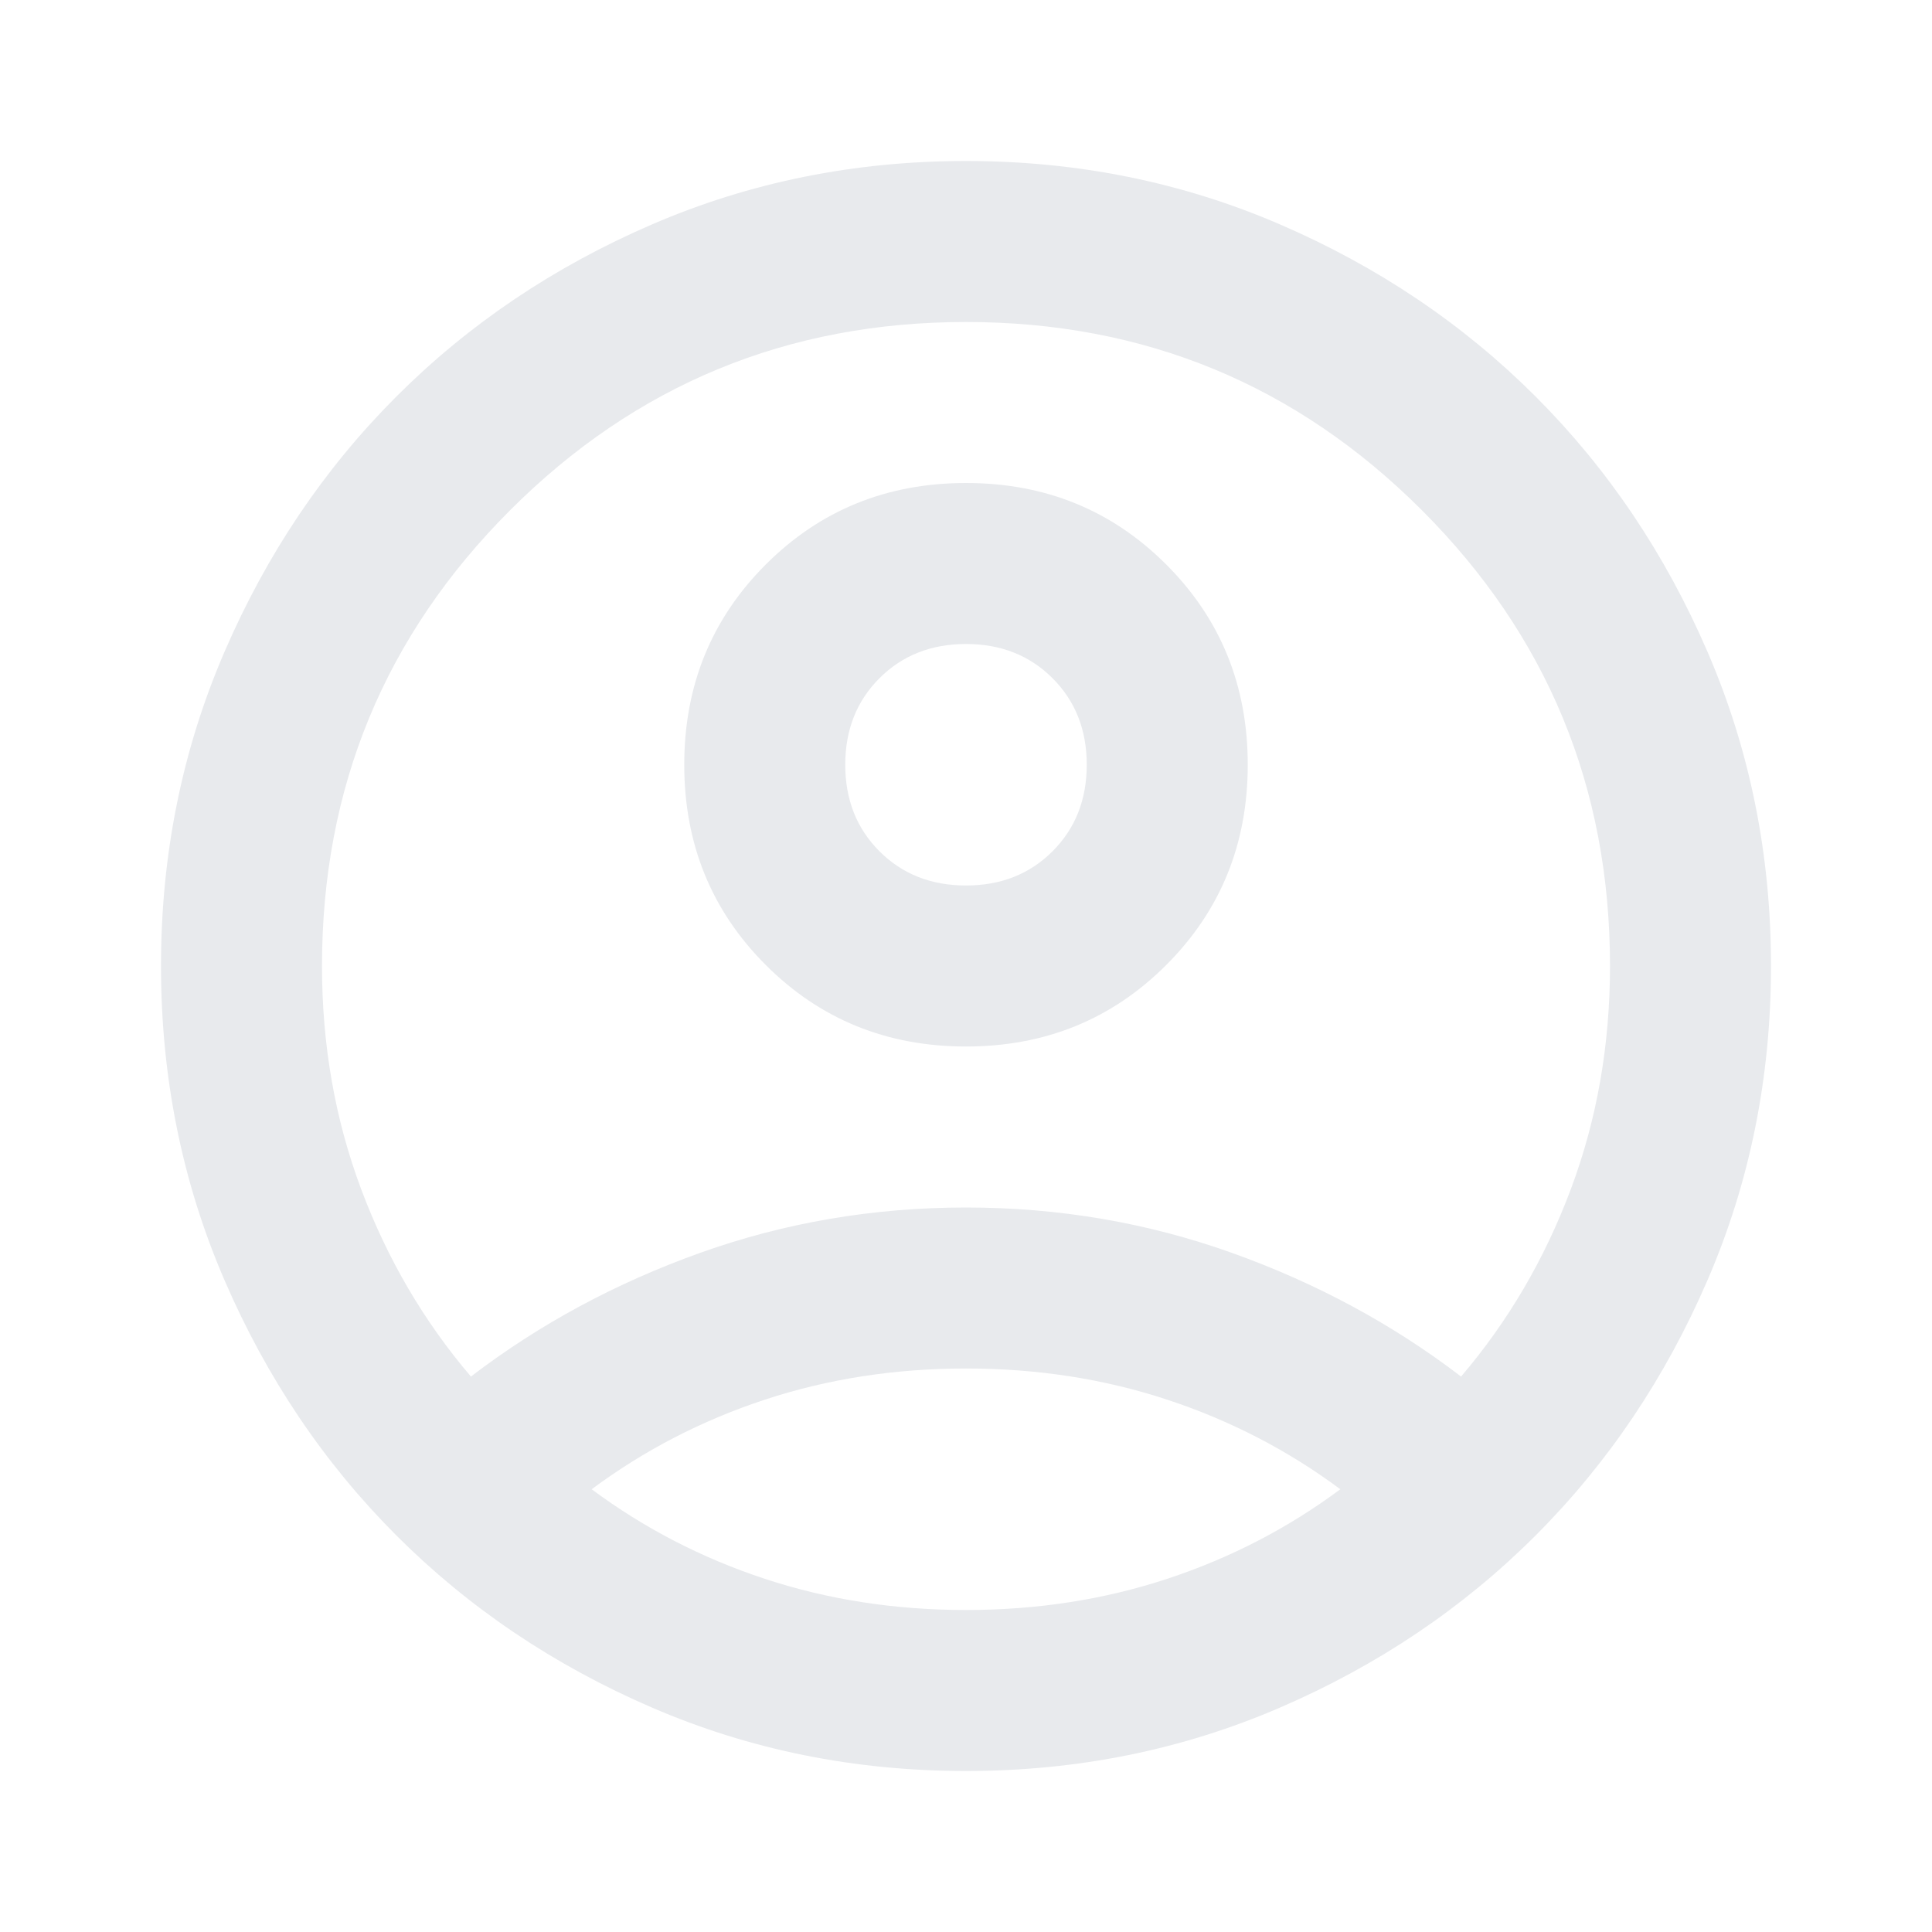
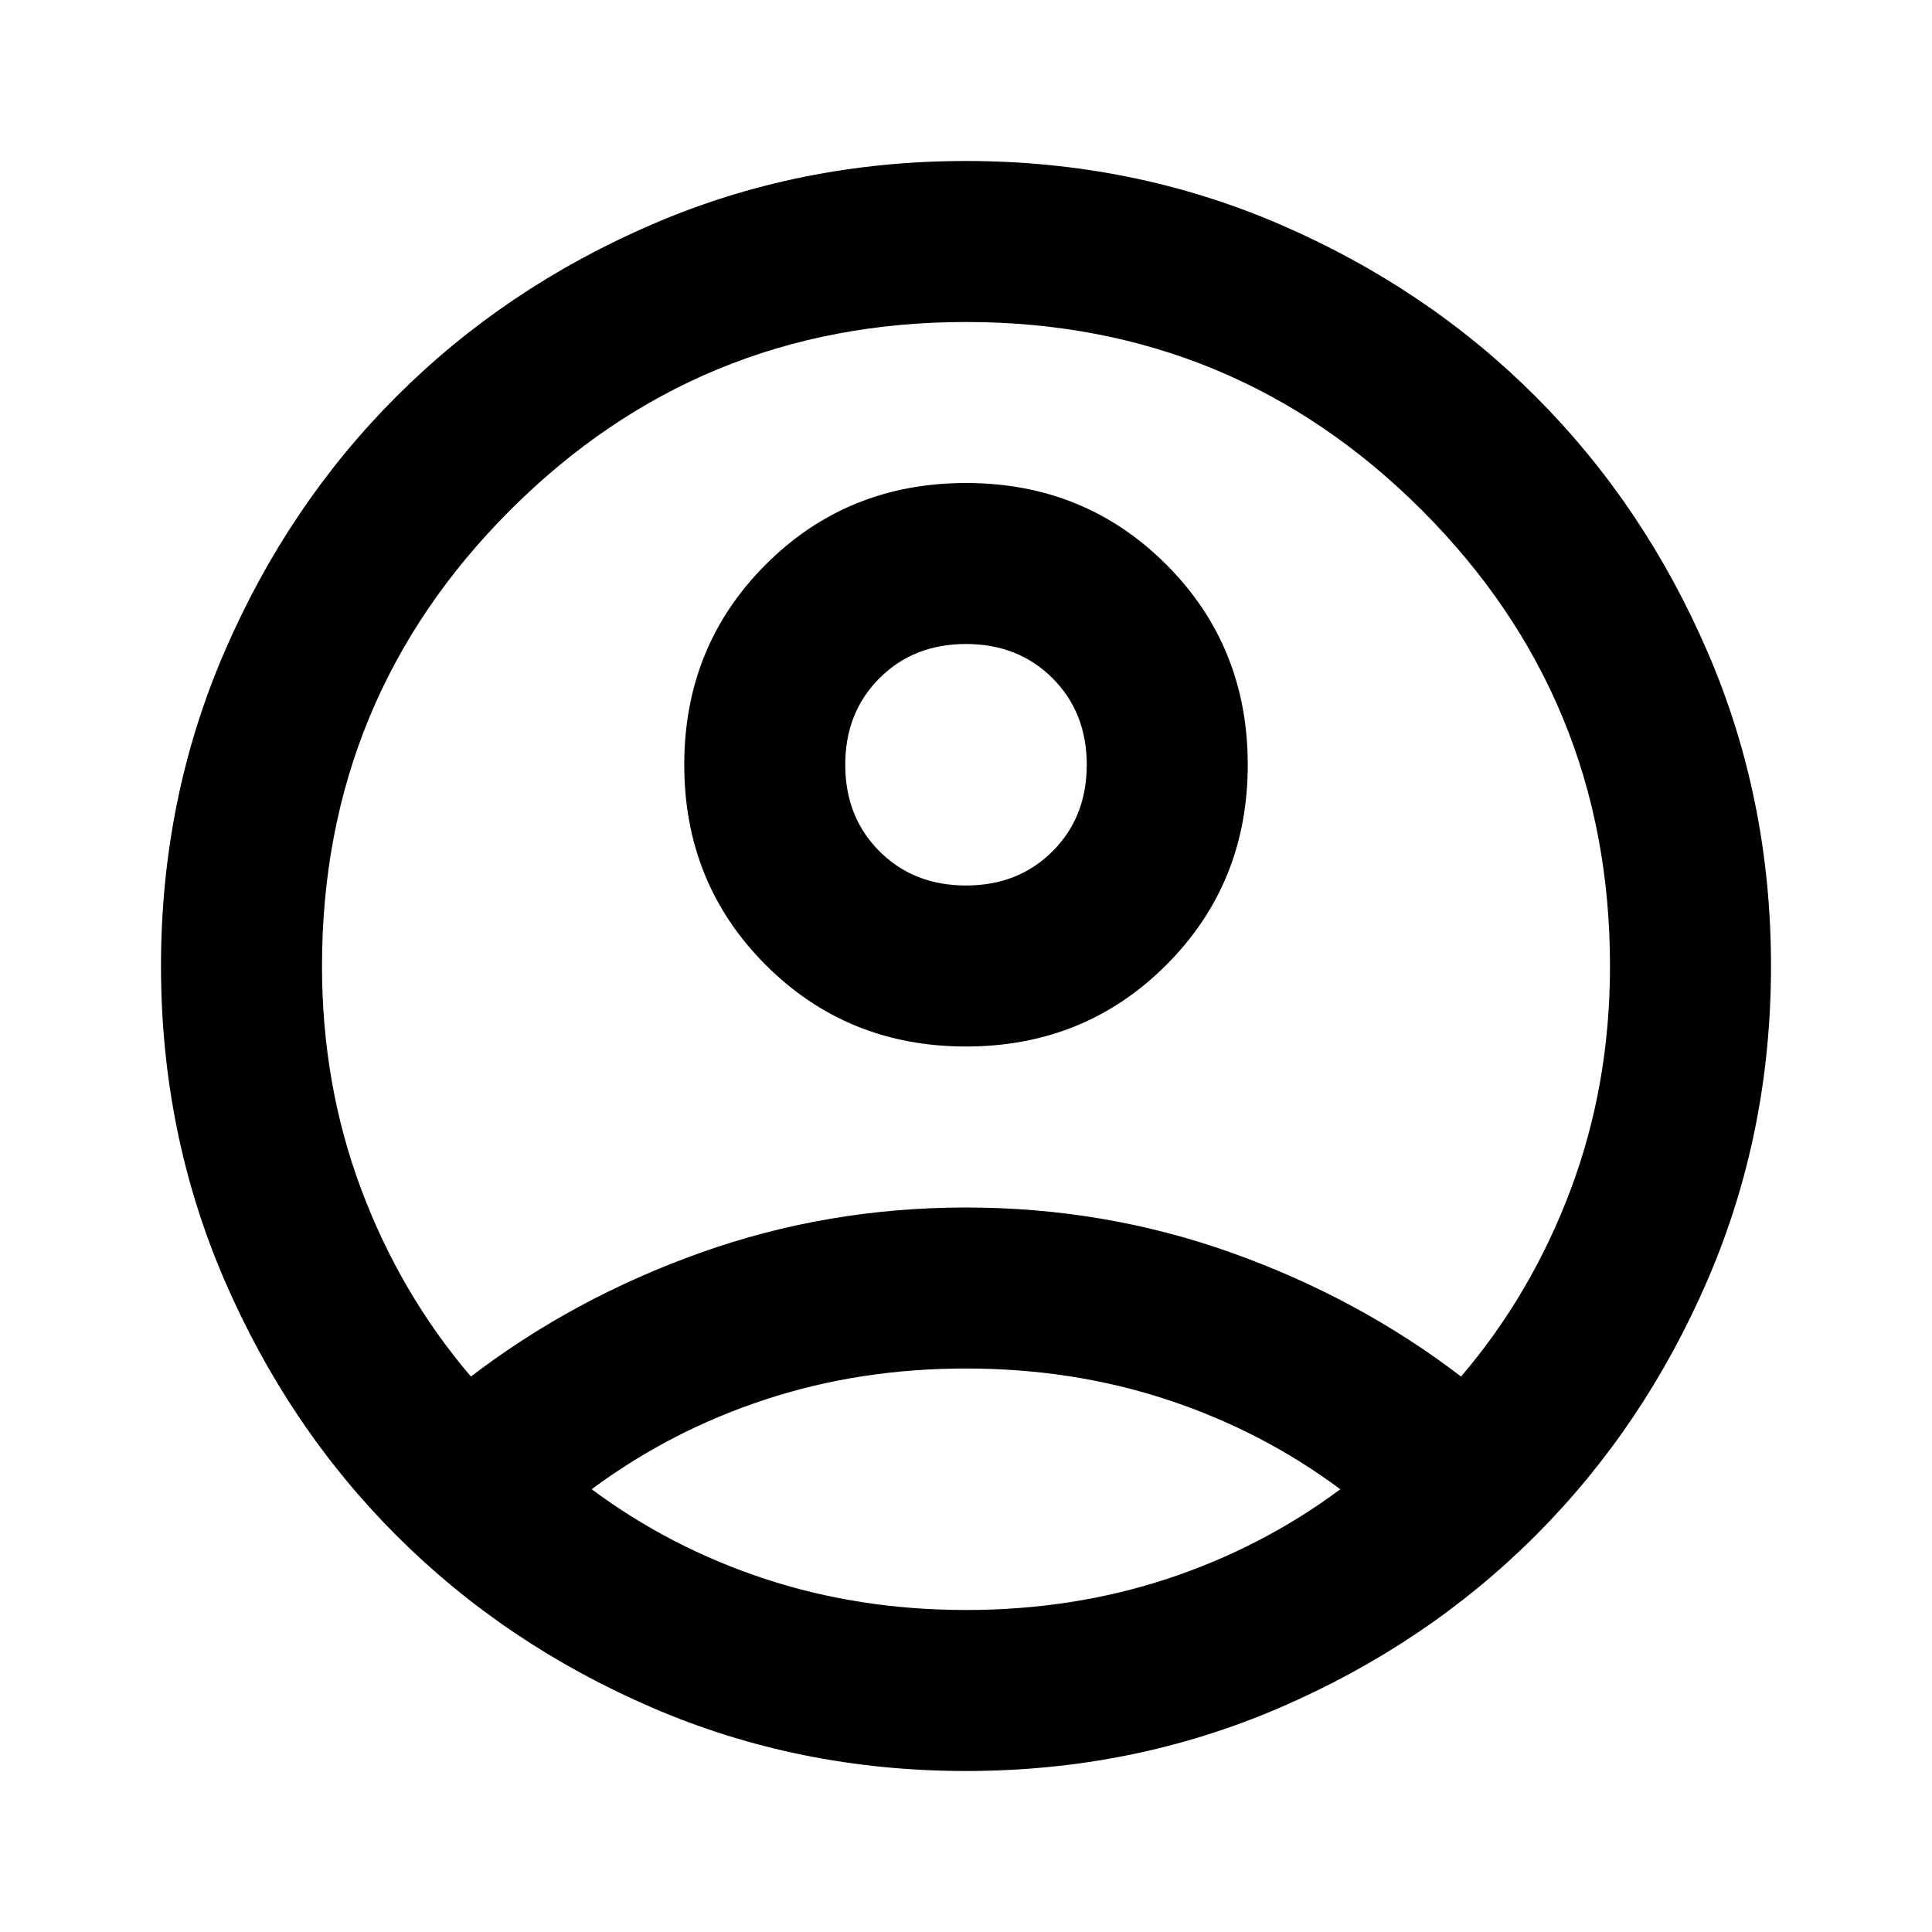
- <svg xmlns="http://www.w3.org/2000/svg" height="24px" viewBox="0 -960 960 960" width="24px" fill="#e8eaed">
+ <svg xmlns="http://www.w3.org/2000/svg" height="24px" viewBox="0 -960 960 960" width="24px" fill="#000">
  <path d="M234-276q51-39 114-61.5T480-360q69 0 132 22.5T726-276q35-41 54.5-93T800-480q0-133-93.5-226.5T480-800q-133 0-226.5 93.5T160-480q0 59 19.5 111t54.5 93Zm246-164q-59 0-99.5-40.5T340-580q0-59 40.5-99.5T480-720q59 0 99.5 40.5T620-580q0 59-40.5 99.5T480-440Zm0 360q-83 0-156-31.5T197-197q-54-54-85.5-127T80-480q0-83 31.5-156T197-763q54-54 127-85.5T480-880q83 0 156 31.5T763-763q54 54 85.5 127T880-480q0 83-31.5 156T763-197q-54 54-127 85.5T480-80Zm0-80q53 0 100-15.5t86-44.5q-39-29-86-44.5T480-280q-53 0-100 15.5T294-220q39 29 86 44.5T480-160Zm0-360q26 0 43-17t17-43q0-26-17-43t-43-17q-26 0-43 17t-17 43q0 26 17 43t43 17Zm0-60Zm0 360Z" />
</svg>
